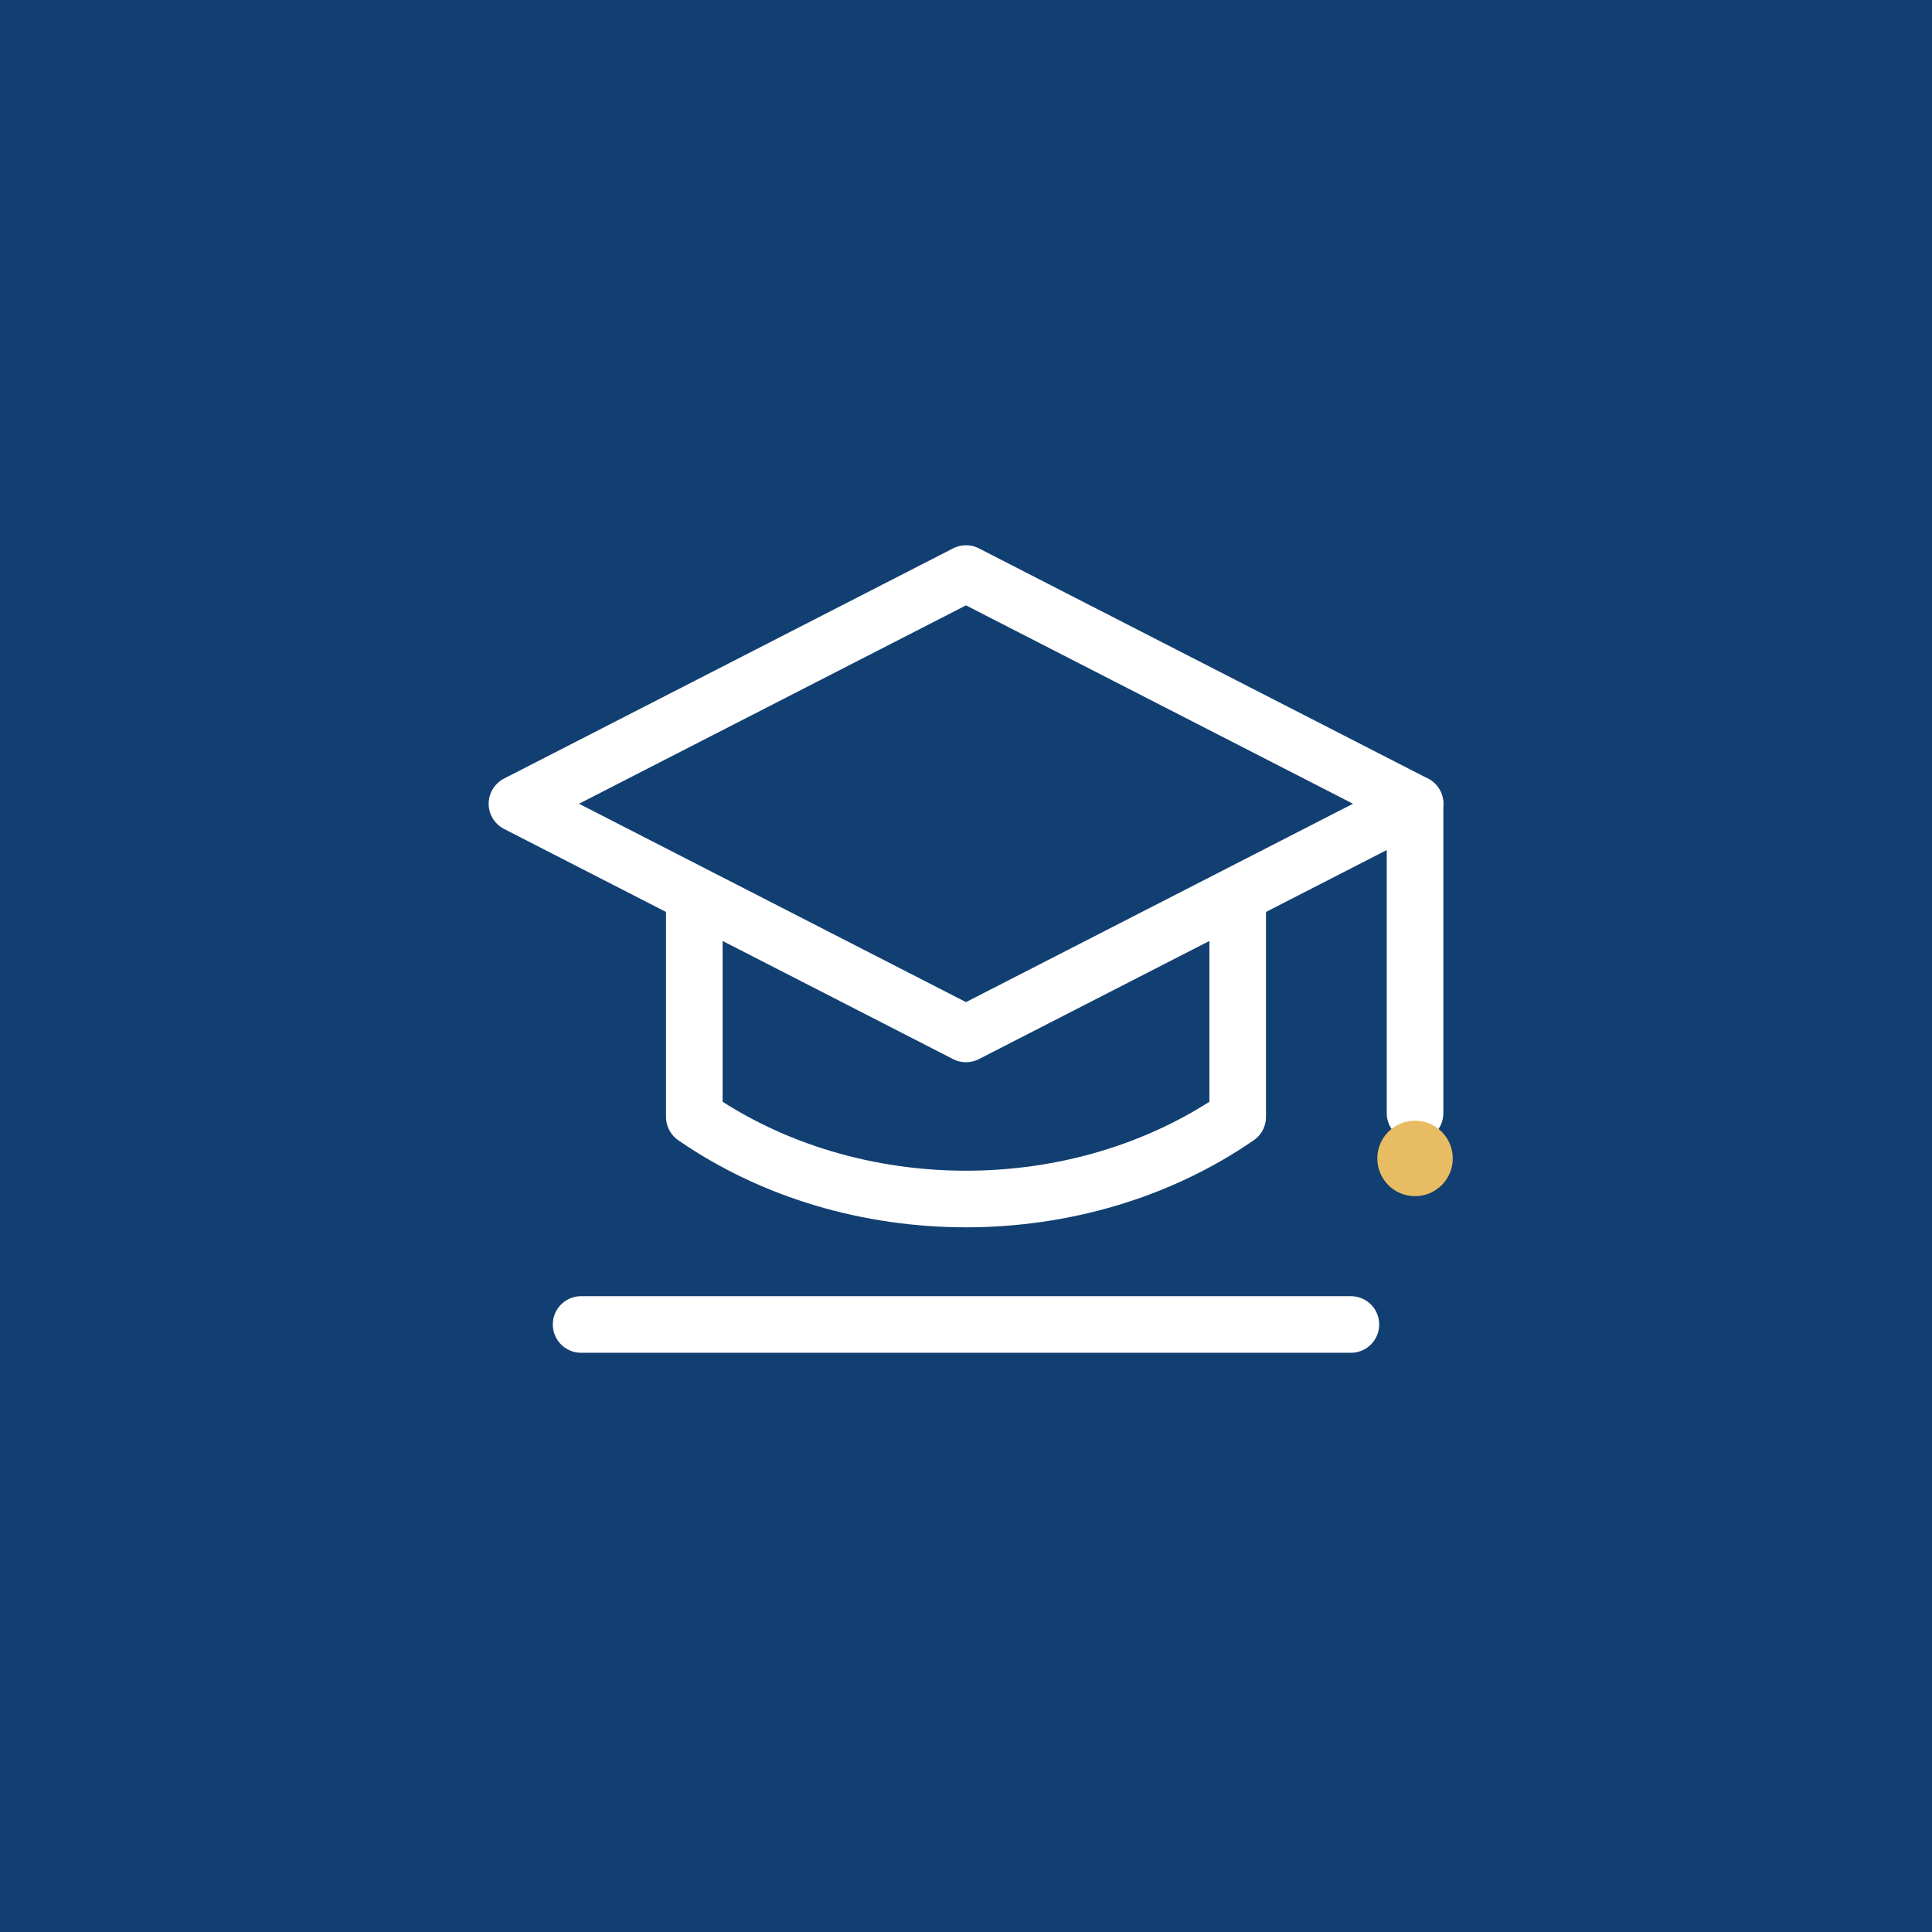
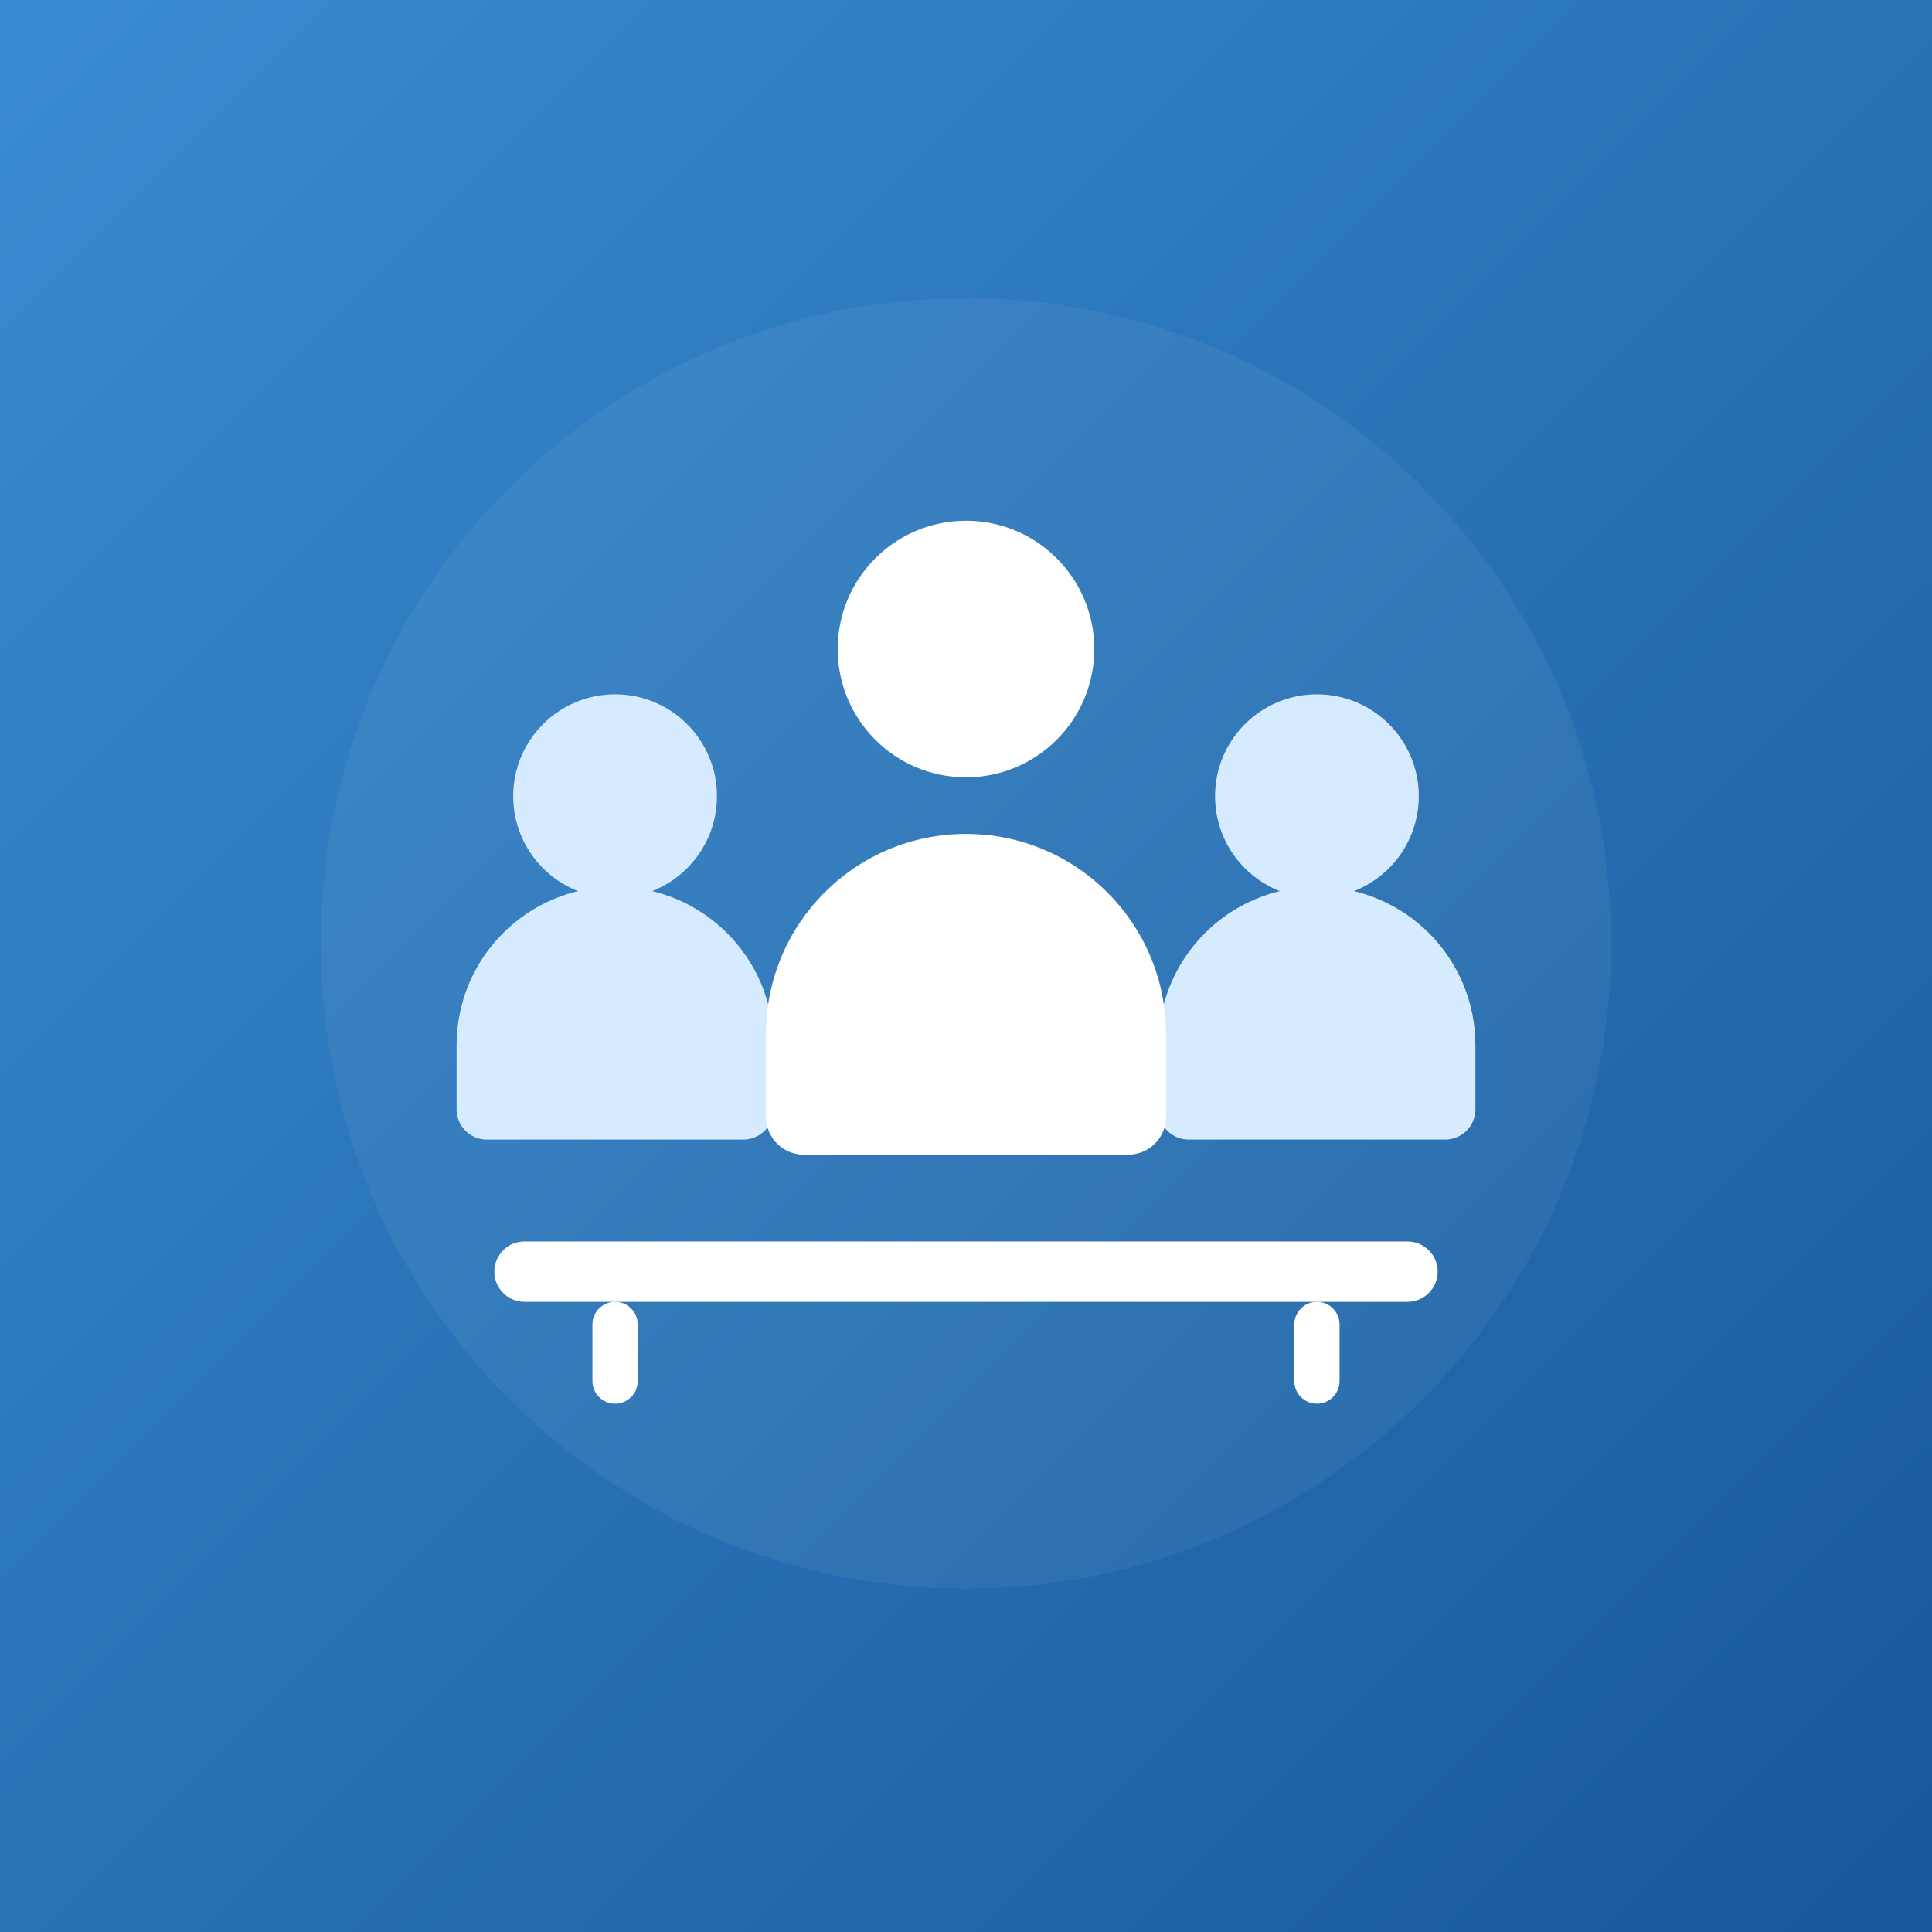
<svg xmlns="http://www.w3.org/2000/svg" width="512" height="512" viewBox="0 0 512 512">
-   <rect width="512" height="512" rx="0" fill="#123f71" />
-   <g fill="none" stroke="#fff" stroke-width="15" stroke-linecap="round" stroke-linejoin="round">
-     <path d="M137 213 256 152l119 61-119 61-119-61Z" />
-     <path d="M184 241v55c42 29 102 29 144 0v-55m47-28v82" />
-     <path d="M154 351h204" />
+   <defs>
+     <linearGradient id="blue" x1="0" y1="0" x2="1" y2="1">
+       <stop stop-color="#398BD1" />
+       <stop offset="1" stop-color="#17599A" />
+     </linearGradient>
+   </defs>
+   <path fill="url(#blue)" d="M0 0h512v512H0z" />
+   <circle cx="256" cy="250" r="171" fill="#fff" opacity=".055" />
+   <g fill="#D6EBFF">
+     <circle cx="163" cy="211" r="27" />
+     <circle cx="349" cy="211" r="27" />
+     <path d="M121 294v-17a42 42 0 0 1 84 0v17a8 8 0 0 1-8 8h-68a8 8 0 0 1-8-8Z" />
+     <path d="M307 294v-17a42 42 0 0 1 84 0v17a8 8 0 0 1-8 8h-68a8 8 0 0 1-8-8Z" />
  </g>
-   <circle cx="375" cy="307" r="10" fill="#e8bc62" />
+   <g fill="#fff">
+     <circle cx="256" cy="172" r="34" />
+     <path d="M203 296v-22a53 53 0 0 1 106 0v22a10 10 0 0 1-10 10h-86a10 10 0 0 1-10-10Z" />
+     <rect x="131" y="329" width="250" height="16" rx="8" />
+     <rect x="157" y="345" width="12" height="27" rx="6" />
+     <rect x="343" y="345" width="12" height="27" rx="6" />
+   </g>
</svg>
